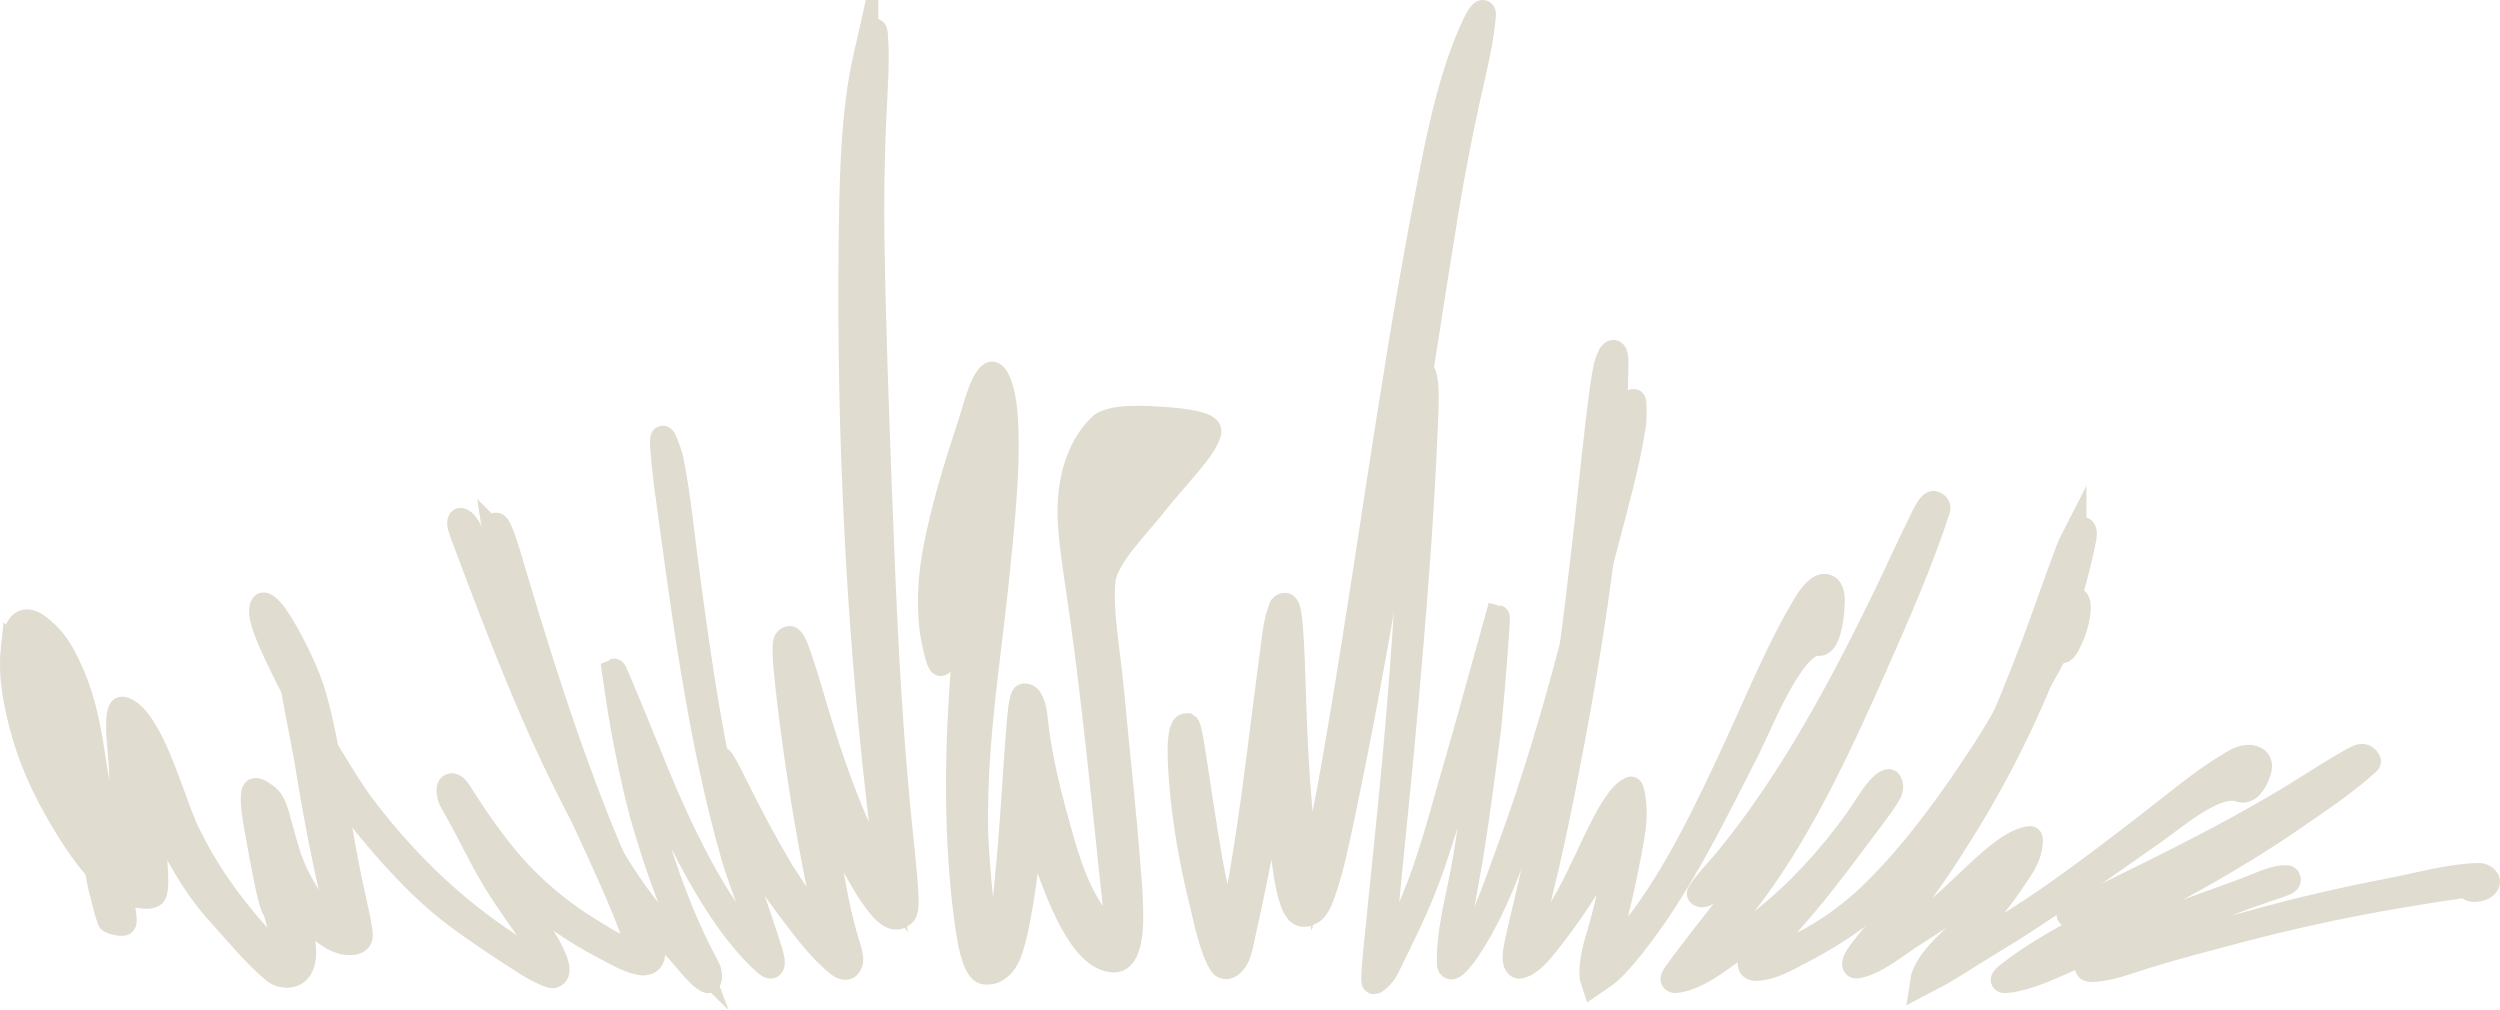
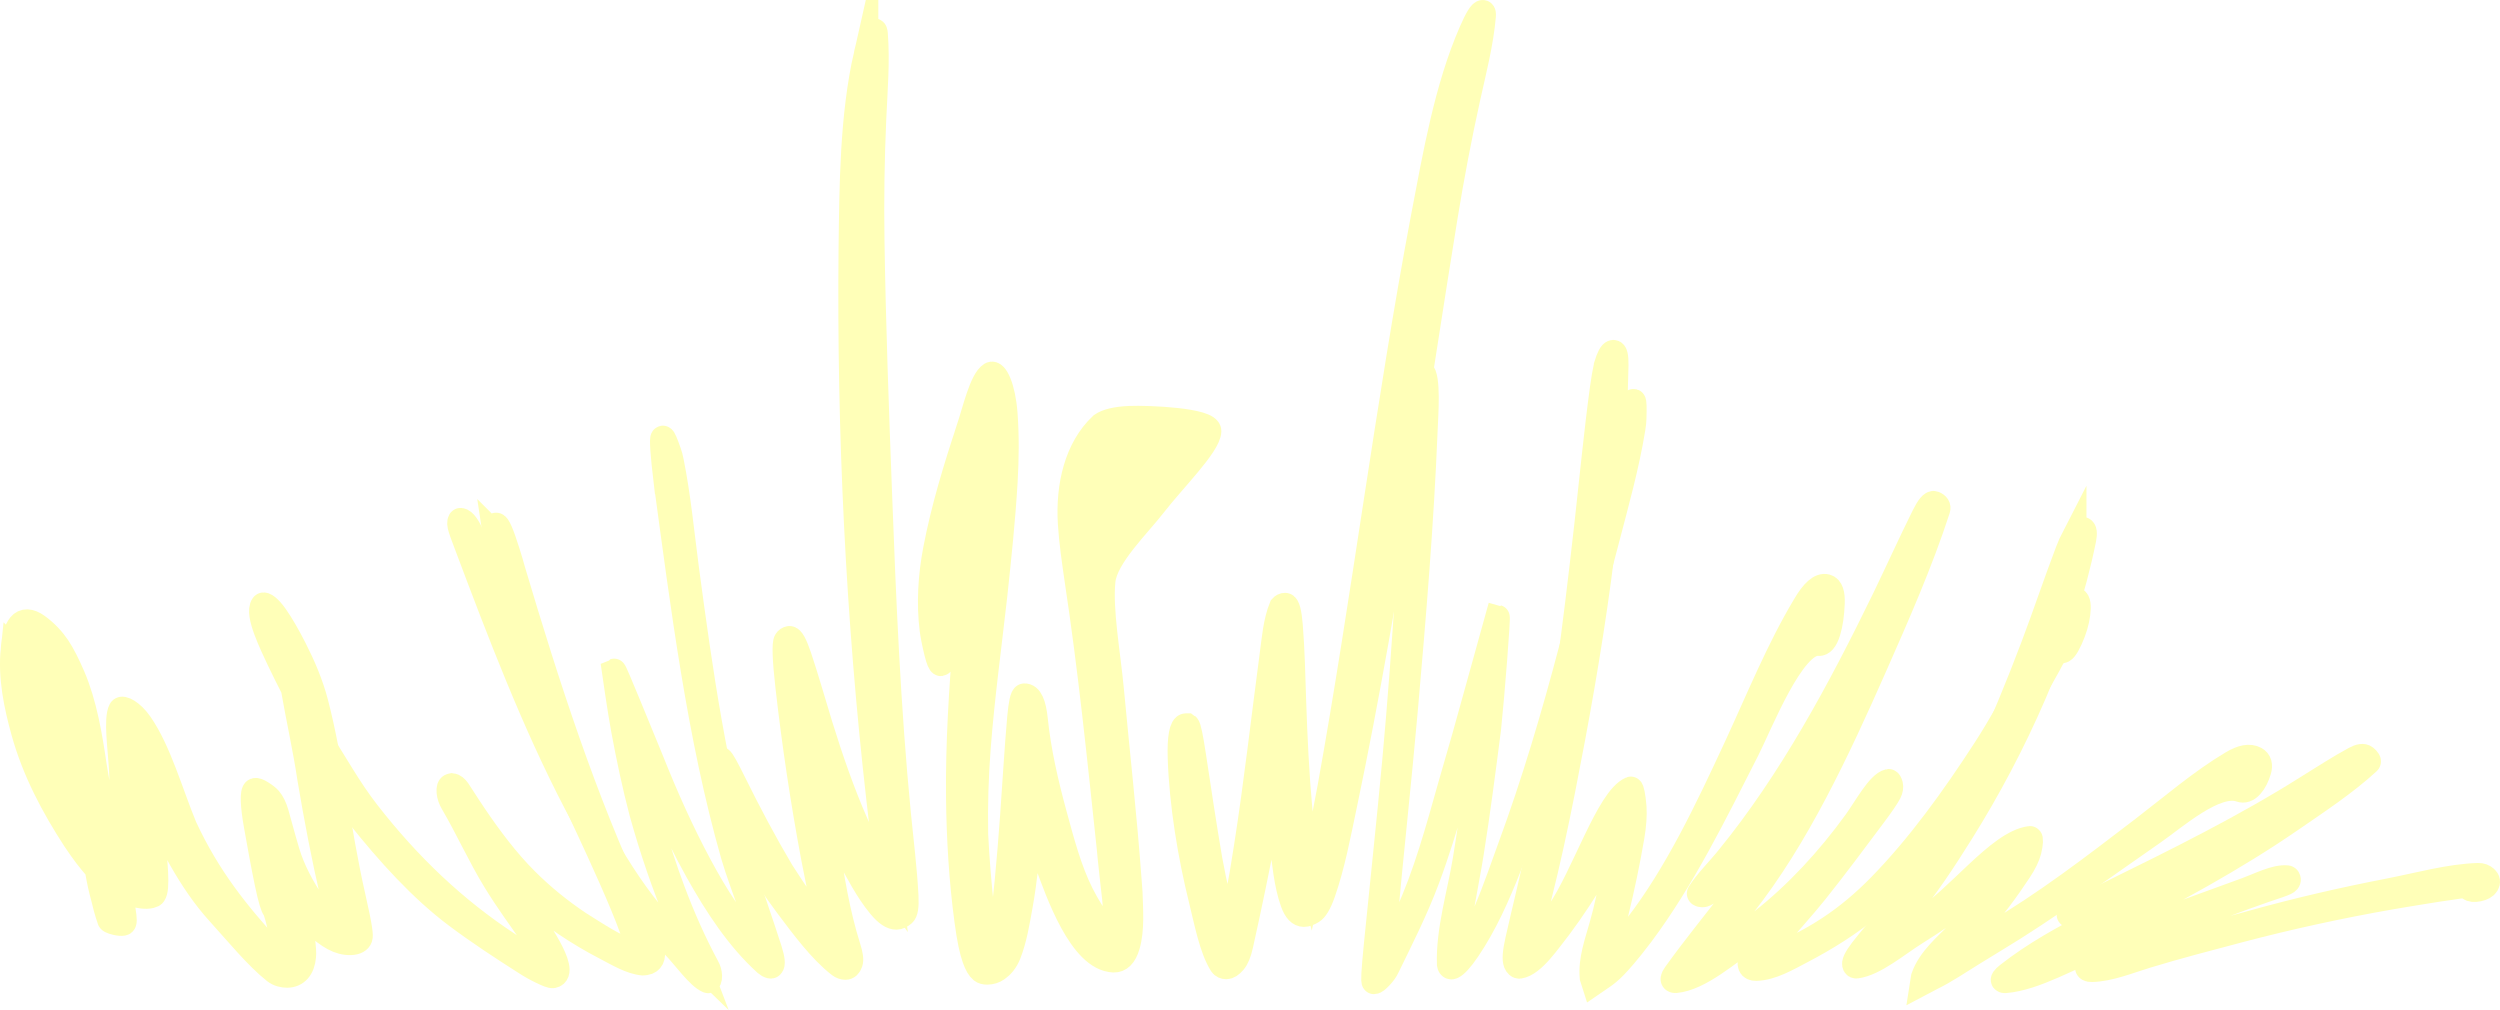
<svg xmlns="http://www.w3.org/2000/svg" id="Layer_2" data-name="Layer 2" viewBox="0 0 2036.24 822.62">
  <defs>
    <style>
      .cls-1 {
-         fill: rgb(225, 220, 208);
-         stroke: rgb(225, 220, 208);
+         fill: #ffffb8;
+         stroke: #ffffb8;
        stroke-miterlimit: 10;
        stroke-width: 20px;
      }
    </style>
  </defs>
  <g id="Layer_1-2" data-name="Layer 1">
    <g>
      <path class="cls-1" d="M10.63,528.75c.54-8.96,2.38-15.67,5.53-19.59,3.14-3.91,8.19-3.85,14.29.53,7.08,5.09,12.75,11.33,16.69,17.21,3.95,5.89,8.05,14.02,12.29,23.89,9.62,22.4,14.02,48.83,17.62,73.65,1.98,12.43,4.17,23.2,6.57,32.7,2.4,9.51,4.79,19.3,7.13,28.84,5.21,22.09,7.74,26.72,11.65,28.58.72.34,1.24.45,1.6.33,1.08-.37,1.44-5.32,1.37-18.78-.07-13.45-1.58-25.12-2.48-28.02-3.67-11.89-3.35-28.36-4.16-42.43-.89-15.46-4.48-40.17-.46-47.6,1.23-2.27,9.3,1.63,16.05,11.38,15.48,22.37,24.85,56.58,36.27,84.13,19.26,41.41,42.57,70.26,70.88,101.26,2.19,2.38,3.25,3.57,5.28,6.01.76-.51,1.15-.77,1.91-1.28,1.28-1.27,2.05-2.68,2.32-4.18.29-1.64-.23-6.59-2.24-16.14-2-9.55-4.38-17.92-5.27-18.87-1.13-1.22-3.14-6.98-6.1-21.21-3.19-15.34-5.99-31.18-8.77-46.67-2.98-16.59-3.34-27.87-.91-28.79.94-.35,2.71.28,5.29,1.89,3.1,1.93,5.31,3.68,6.62,5.2,2.3,2.68,4.17,6.59,5.61,11.45,1.44,4.87,4.47,16.67,8.84,31.41,4.56,15.39,12.3,28.91,20.2,41.36,9,14.18,15.23,19.74,19.01,21.84.42.17.63.26,1.06.44.1,0,.15,0,.25-.01,1.99-.11,1.7-4.95-3.45-26.98-7.42-31.69-13.52-63.82-18.97-96.18-3.65-24.56-9.19-48.81-13.42-73.24-4.61-9.06-6.92-13.71-11.55-23.29-5.53-11.92-18.35-37.6-13.08-44.76.97-1.31,5.49,1.81,10.45,8.91,4.98,7.11,10.08,16.05,15.34,26.37,7.07,13.88,13.48,28.74,17.54,44.37,6.28,24.17,10.67,49.47,14.81,74.34,4.64,27.87,9.32,56.27,15.59,83.81,5.94,26.07,6.22,31.47,5.59,33.29-.76,2.22-3.24,3.85-7.76,4-4.69.15-9.32-1.05-14.07-3.62-4.22-2.28-9.97-6.47-17.69-13.31-4.64-4.1-7.59-7.46-12.89-13-.48-.18-.57.71-.36,2.5.23,2.01.61,4.14,1.19,6.23.59,2.1,1.01,3.29,1.27,3.68.87.76,2.01,5.6,3.2,13.39,1.19,7.79,1.41,12.61,1.11,15.16-.85,10.02-5.93,15.5-13.56,15.56-3.2.02-7.15-.89-10.14-3.25-14.67-11.58-30.87-31.46-45.56-47.62-23.8-26.18-39.6-59.24-56.16-92.92-.11.06-.17.09-.28.14-1.11.57-1.52,5.35-1.21,13.37.3,8.02,1.02,13.78,2.31,18.09,2.27,7.13,3.58,17.19,4.09,27.89.51,10.71.03,15.88-1.58,18.21-.18.53-1.07.98-2.65,1.38-3.69.93-9.28.28-16.88-1.91-2.86-.78-4.3-1.17-7.18-1.94.67,6.7,1.04,9.57,1.76,14.69,1.37,8.49,1.33,11.27-.04,11.5-1.54.26-3.52.1-5.95-.48-3.82-.9-5.6-1.81-5.29-2.81-.19-.58-1.9-4.31-5.06-17.68-2.1-7.82-3.14-12.34-5.08-23.39-6.82-7.83-10.45-12.5-18.17-23.93-17.37-26.71-32.86-55.69-41.76-87.84-5.78-20.86-10.86-44.43-8.41-67.27ZM39.43,541.02c-2.28-3.32-4.2-4.31-5.5-2.89-1.86,2.03-2.79,8.6-2.79,18.86,0,10.29.95,20.52,3.05,30.14,3.63,16.68,9.89,32.69,16.17,47.98,8.24,20.06,14.13,28.96,16.87,31.1.4.31.68.4.86.29.55-.34.02-4.23-1.59-12.66-1.61-8.42-2.95-14.38-4-16.9-1.47-3.52-3.85-13.65-6.4-33.48-2.6-20.23-5.72-46.56-16.66-62.46Z" />
      <path class="cls-1" d="M403,434.89c-.24-4.49.05-6.97.89-7.3,1.67-.66,4.91,7,9.64,22.03,1.89,6.01,3.36,10.98,4.41,14.93,27.91,93.76,57.84,186.51,98.27,272.87,5.46,11.66,12.08,23.55,15.02,35.98,1.47,6.23-.59,10.03-5.27,10.88-.31,0-.66.04-1.05.13-.39.08-.76.15-1.05.13-10.2-.86-20.84-7.45-30.84-12.63-22.19-11.5-43.56-25.83-63.55-43.06-7.5-6.78-11.33-10.32-19.14-17.79,1.71,3.3,2.57,4.9,4.25,8.03,2.23,4.24,8.82,16.16,16.85,27.79,3.07,4.52,32.47,45.24,18.96,47.97-1.4.28-4.74-1.12-9.35-3.33-4.61-2.21-9-4.68-13.23-7.43-18.94-12.07-38.07-24.6-56.03-38.05-28.81-21.58-55.54-51.18-79.43-81.19-7.33-9.2-12.67-16.85-15.92-21.59-8.75-12.77-17.61-25.99-24.95-40.09-3.81-7.33-4.75-11.73-2.83-12.54,2.69-1.13,8.71,6.38,17.91,21.13,2.21,3.54,6.34,10.2,12.04,19.48,6.4,10.42,13.49,21.04,20.84,30.49,33.74,43.36,71.09,78.7,113.99,106.96,10.17,6.8,21.74,17.31,31.65,18.99,1.32.22,1.56-2.12-.2-6.42-1.76-4.29-4.95-9.89-9.93-17.01-10.73-15.33-21.83-30.48-31.79-46.76-12.39-20.24-22.77-43.39-34.61-63.55-1.58-2.7-2.67-5.61-2.96-8.74-.29-3.13.3-4.91,1.8-5.24.34-.07.5-.11.84-.18,1.59.2,3.22,1.5,4.89,3.83,1.68,2.34,6.18,9.79,13.35,20.39,12.69,18.76,26.59,37.24,42,52.62,13.64,13.61,27.73,24.96,43.21,35.35,14.2,8.9,28.55,18.63,43.91,24.05,1.27.35,2.26.62,2.61.52,9.01-2.71-47.21-118.14-50.1-125.35-26.3-65.37-54.37-143.12-65.11-216.31Z" />
      <path class="cls-1" d="M542.35,392.49c-2.71-22.83-3.56-35.48-2.47-35.8.65-.19,2.43,3.98,5.29,12.21.47,1.17,1.13,3.61,1.85,7.2,5.65,28.19,8.48,58.05,12.3,87.03,11.15,83.46,23.23,169.08,47.07,247.69,6.36,20.98,13.99,41.85,20.57,62.64,2.52,7.96,2.8,12.09,1.45,13.27-.23.34-.66.39-1.22.25-.85-.21-2.05-.85-3.5-2.06-22.32-20.17-40.12-47.3-55.69-75.16-18.32-32.79-33.36-68.89-49.11-104.09-.87-1.87-1.61-3.11-2.21-3.69-.19.03-.23,1.07-.12,3.06.49,1.94.92,4.54,1.29,7.74,6,38.67,17.02,77.22,30.15,112.34,8.07,21.59,17.35,42.55,28.1,62.5,1.26,2.2,1.93,4.62,2.03,7.3.09,2.68-.79,4.31-1.48,4.02-7.89-3.22-18.75-18.99-27.97-28.53-31.95-33.05-57.17-72.98-79.67-116.13-34.24-65.65-62.09-138.53-89-210.17-3.05-7.78-4.9-13.1-5.52-15.76-.62-2.63-.03-4.72.63-4.66,6.16.57,13.15,21.28,17.38,32.2,21.28,55.01,41.6,112.83,66.34,165.81,22.96,49.16,48.96,98.8,83.86,136.43,8.31,8.96,16.75,17.77,25.44,26.16-.59-1.54-.89-2.32-1.5-3.89-1.17-2.79-2.88-6.63-5.3-11.94-2.42-5.31-5.26-11.43-8.59-18.99-11.9-28.08-21.86-57.54-30.23-87.59-5.8-22.09-10.57-44.69-14.75-67.16-2.94-15.79-7.59-48.26-7.59-48.26.74-.37,20.84,49.61,30.61,73.09,11.7,29.45,24.77,58.53,39.19,85.34,13.34,24.8,28.45,48.79,47.21,68.14,3.15,3.23,5.32,4.81,5.36,4.74,3.13-4.78-18.37-56.15-25.52-81.23-27.51-96.54-40.82-202.28-54.65-304.05Z" />
      <path class="cls-1" d="M705.39,44.2c2.78-12.3,5.05-18.83,6.75-19.27.49-.13.85.83,1,2.68,1.76,22.22-.23,46-1.25,68.51-1.49,33.1-1.99,66.48-1.48,99.63,1.04,68.33,3.58,137.29,6.15,205.64,3.28,87.22,6.93,175.25,15.42,262.04,2.16,22.04,5,44.39,6.13,66.44.45,8.81-.46,13.24-2.19,14.71-1.87,1.6-3.82,2.59-5.79,2.63-3.63.08-8.12-2.68-13.53-9.24-10.31-12.49-18.2-27.86-26.22-42.84-7.48-14.75-14.49-29.88-21.15-45.25,1.68,15.42,2.48,22.33,3.99,34.96,4.23,29.49,8.98,58.61,17.77,86.55,2.06,6.4,2.55,10.38,1.73,12.81-.89,2.6-2.26,3.84-4.12,3.83-1.55,0-3.34-.56-4.96-1.81-15.36-11.92-29.58-31.2-42.5-48.39-20.61-27.42-41.22-61.99-53.42-96.55-4.88-13.83-5.5-22.55-1.92-22.96.45-.05.68-.08,1.13-.13,1.33.51,5.17,7.63,11.22,19.89,12.08,24.48,24.76,48.34,38.46,71.48,12.06,18.89,24.53,37.15,38.88,53.33.16,0-.13-1.85-1-5.83-.93-4.23-2.37-10.51-4.38-20.37-2.02-9.86-4.57-22.14-7.51-37.35-8.71-46.27-15.75-93.28-21.08-140.3-2.45-21.56-2.94-35.16-1.32-37.29.61-1.01,1.51-1.64,2.7-1.84,1.99-.32,4.76,4.77,8.06,14.55,6.19,18.39,11.54,37.59,17.29,56.2,8.43,27.25,17.87,54.5,28.95,79.79,6.37,14.56,13.24,29.52,21.86,42.56,2.04,2.97,3.05,4.41,5.04,7.22-3.09-22.96-5.81-45.99-8.44-69.04-16.87-147.9-24.15-299.3-22.66-448.68.69-52.3.92-107.59,12.39-158.32Z" />
      <path class="cls-1" d="M788.94,349.02c4.85-14.58,10.52-39.59,18.13-44.25,3.7-2.27,10.12,10.46,11.72,32.15,1.35,18.34,1.14,36.9.07,55.28-1.82,31.17-5.14,62.22-8.45,93.19-4.62,41.18-10.32,82.59-13.47,123.61-1.79,23.33-2.52,46.77-2.08,70.43.98,20.59,2.78,41.15,4.89,61.6,2.43,23.6,3.62,31.16,4.44,33.74.13.4.43.59.9.59,1.57-.01,3.55-2.5,5.94-8.29,2.39-5.79,4.33-12.86,5.75-22.18.36-1.97,1.53-7.91,3.33-26.58,1.72-17.84,3.16-35.73,4.46-53.63,1.97-26.73,3.4-53.67,5.78-80.22,1.02-11.4,2.39-17.71,3.93-17.81,4.82-.3,7.86,6.6,9.16,19.31,2.67,26.21,8.84,52.58,15.6,77.38,5.95,21.81,12.06,45.21,21.9,64.7,4.84,9.58,10.1,17.8,15.32,24.99,5.22,7.19,8.1,10.18,8.9,10.18.96,0,1.82-2.25,2.58-7.38.76-5.13.62-10.88.5-16.18-.03-1.11-.15-3.71-.58-7.89-.33-3.21-1.04-9.09-2.21-19.73-1.17-10.62-1.89-17.93-2.08-20.34-7.79-73.26-15.26-146.64-26.29-219.26-2.2-15.29-4.52-30.84-5.47-46.21-1.87-30.49,5.25-61.27,25.49-80.19,4.21-2.97,11.93-4.94,22.92-5.39,15.18-.63,64.99,1.48,64.78,10.5-.26,11.44-29.55,40.46-44.47,59.8-13.04,16.91-39.73,42.42-41.79,62.05-2.49,23.81,4.15,59.45,6.9,89.02,4.76,51.14,10.56,102.34,14.31,153.69.34,4.75.51,7.21.83,11.05.41,13.95,1.82,30.11-2.08,43.54-2.42,8.33-6.47,12-11.43,11.8-26.77-1.08-45.52-55.04-54.75-80.31-7.19-20.9-11.54-34.48-12.25-34.45-.26,1.31-.39,1.96-.65,3.25-2.35,22.41-4.32,45.23-8.27,67.1-2.47,13.65-4.67,27.36-9.51,39.62-2.28,5.75-5.68,9.6-9.24,12.09-2.34,1.64-5.15,2.59-8.36,2.6-1.99,0-3.51-.41-4.57-1.26-2.12-1.7-4.03-4.9-5.84-10.1-2.14-6.12-4.15-14.84-6.28-30.78-4.42-32.98-6.45-66.82-6.81-100.3-.48-44.19,2.41-88.3,5.96-132.26,1.53-16.45,2.75-32.95,4.01-49.43-1.71.18-2.57.27-4.28.46-12.71,6.91-13.36,38-15.35,51.83-2.02,13.98-3.48,20.45-4.46,20.55-.79.08-2.12-2.9-3.61-8.89-2.1-8.45-3.29-15.13-3.76-18.81-2.73-21.33-1.25-44.22,2.76-65.25,6.42-33.7,16.6-67,27.15-98.71Z" />
      <path class="cls-1" d="M1198.19,25.77c4.71-10.78,7.96-16.1,9.68-15.76.49.1.68,1.18.52,3.06-1.9,22.11-7.77,44.73-12.55,66.34-7.09,32.08-13.29,64.69-18.6,97.31-11.23,68.95-21.61,138.61-32.89,207.76-14.84,90.9-30.28,181.95-49.06,271.38-5.04,23.99-9.79,49.3-17.65,71.67-3.14,8.93-6.24,13.45-8.64,14.91-2.64,1.61-4.98,2.54-6.96,2.52-3.63-.03-6.75-3.02-9.2-9.87-5.39-15.05-6.75-32.67-8.94-48.92-2.12-17.17-4.05-34.38-5.85-51.61-2.34,13.07-4.8,26.12-7.42,39.11-6.2,32.23-12.77,64.17-19.89,96.09-1.51,6.85-3.36,11.11-5.6,13.71-2.4,2.79-4.5,4.11-6.35,4.11-1.54,0-3.11-.66-3.92-1.91-8.14-12.77-12.26-34.98-16.66-52.73-8.93-36.01-15.85-77.73-17.11-115.33-.56-16.59,1.27-26.58,4.87-26.61.46,0,.68,0,1.14,0,1.15.74,2.9,9.35,5.12,23.99,4.3,28.43,8.56,56.91,13.4,85.24,3.87,20.51,8.06,40.81,14.29,60.39.16,0,.87-1.96,2.05-6.27,1.24-4.53,2.97-11.33,5.41-21.84,3.25-14.01,5.37-28.56,7.66-42.89,8.13-51.74,13.97-104.32,20.88-155.95,1.75-13.08,2.86-27.32,7.74-39.33.83-.93,1.86-1.51,3.07-1.48,2.01.05,3.54,5.96,4.4,16.67,1.63,20.3,2.05,41,2.74,61.47,1,29.65,2.4,59.48,5.09,88.67,1.49,16.07,2.89,32.75,6.55,48.49.88,3.42,1.31,5.09,2.18,8.34,5.73-24.92,10.66-50.07,15.4-75.32,27.81-154.24,47.04-310.75,76.12-464.64,9.68-50.52,18.95-104.84,39-150.8Z" />
      <path class="cls-1" d="M1320.03,362.86c5.82-23.65,9.41-36.37,10.5-36.09.65.17.8,5.17.48,14.64,0,1.38-.26,4.08-.88,7.92-4.97,30.43-13.48,60.72-21.25,90.49-23.66,89.63-46.56,181.67-79.45,265.61-9.39,23.96-19.93,47.67-33.82,68.14-5.8,8.55-9.82,12.64-12.41,13.85-.59.35-1.1.39-1.48.25-.65-.23-1.17-.88-1.36-2.14-.99-27.55,8.54-58.61,12.82-84.82,6.75-41.34,12.38-83.54,15.6-125.7.15-2.35.09-3.94-.18-4.77-.19-.02-.75,1.14-1.67,3.43-.53,2.32-1.46,5.38-2.78,9.1-14.36,44.29-25.66,90.98-41.61,133.53-9.3,24.82-21.09,48.13-32.67,71.82-1.04,2.31-2.85,4.81-5.39,7.54-2.55,2.73-4.31,4.08-5.37,4.08-.76,0-.58-6.96,1.77-30.59,4.93-49.64,10.33-99.28,14.9-148.99,8.87-96.48,14.26-193.57,18.71-290.58.36-11.05.78-18.51,1.26-22.04.47-3.5,1.83-5.5,2.36-5.09,5.67,4.27,3.36,35,2.82,48.39-3.03,74.99-9.42,151.25-16.03,226.48-5.21,59.23-11.78,118.37-17.15,177.54-2.09,23.07-2.58,29.36-2.36,29.72,1.04-1.64,1.57-2.47,2.64-4.17,1.82-3.02,4.26-7.22,7.44-13.24,3.18-6.02,6.69-13.12,10.62-22.13,15.07-32.78,25-69.4,35.05-105,7.81-26.76,15.46-53.65,22.79-80.55,5.13-18.8,15.75-56.83,15.75-56.83.74.15-4.03,62.16-7.07,90.98-4.39,34.03-8.78,68.15-14.17,101.86-4.07,25.46-10.16,51.5-12.2,77.49-.21,3.48.14,5.2.42,5.07,16.09-7.61,32.66-59.45,43.44-88.74,38.15-103.64,64.11-216.13,89.9-326.46Z" />
      <path class="cls-1" d="M1308.19,297.53c2.06-6.76,3.98-10.37,5.73-10.66,1.74-.29,2.58,3.3,2.48,10.55-1.88,115.05-21.36,234.92-43.3,345.92-5.82,29.47-12.16,58.97-19.45,87.83-2.05,8.11-3.98,17.12-5.75,25.99-1.77,8.87-2.48,13.18-2.39,14.83.14.42.34.66.45.62,7.22-2.86,16.17-19.13,23.43-29.44,20.69-30.18,40.45-92.78,58.93-100.64.67-.28,2.04,5.39,2.77,14.83.44,6.66-.13,14.9-1.67,23.93-3.57,20.91-7.99,41.96-12.94,62.29-3.39,13.91-10.69,41.92-10.69,41.92.54.49,18.85-20.6,27.23-31.45,32.53-42.15,57.47-94.89,81.18-146.08,17.8-38.44,34.24-79.06,55.57-114.69,6.74-11.59,12.77-17.01,17.88-15.62,3.68,1,5.23,5.83,4.89,13.83-.39,9.05-1.45,16.82-3.4,23.13-2.24,7.25-5.13,9.89-7.82,9.63-21.1-2.06-47.62,65.89-58.23,86.74-26.46,51.97-52.38,105.05-86.11,150.15-11.45,15.19-18.07,22.32-21.62,26.03-3.56,3.72-7.36,6.83-11.45,9.49-2.36,1.59-3.53,2.39-5.84,3.98-.57-1.79-.85-2.67-1.41-4.46-1.34-14.62,4.1-28.91,7.81-42.42,4.12-14.2,7.07-28.97,9.74-43.53,3.13-17.09,4.31-28.71,3.42-28.75-.9-.04-7.01,11.35-17.23,28.29-9.41,15.6-19.3,30.89-30.03,45.23-8.59,10.76-21.47,30.48-32.83,32.12-1.08.16-2.24-.88-3-2.67-1.14-3.05-.83-8.62,1.48-18.88,5.82-25.82,12.38-51.71,17.78-77.73,17.73-85.44,28.75-174.07,38.61-261.62,4.12-36.6,7.61-73.61,12.56-110.05.93-6.84,2.01-13.08,3.22-18.62Z" />
      <path class="cls-1" d="M1535.16,486.68c10.66-22.13,20.91-44.76,31.73-66.58,3.69-7.44,6.59-10.9,8.48-10.14,2.73,1.1,3.79,2.81,3.12,4.87-14.01,43.16-33.11,86.48-51.44,128-30.16,68.33-63.38,139.5-106.97,194.61-13.41,16.95-29.49,32.24-42.52,49.46-.63.83-.92,1.37-.89,1.54.09,0,.14,0,.23,0,1.08,0,7.64-3.79,21.04-12.33,12.66-8.06,25.17-16.6,37.25-26.01,28.13-22.2,54.02-50.08,76.38-81.03,8.06-11.16,18.55-30.86,26.75-32.72.51-.12,1.24,1.22,1.65,2.85.43,1.72.17,3.97-1.1,6.5-1.52,3.04-5.99,9.73-13.17,19.24-15.45,20.69-31.02,41.62-46.86,61.43-10.15,12.69-21.25,24.66-31.68,37.17-5.67,6.81-8.51,11.3-9.14,13.65-.61,2.26-.6,3.64.35,3.99.19,0,.28,0,.47,0,2.5,0,9.03-2.62,20.21-7.97,10.26-4.91,20.7-10.53,30.45-17.02,14.98-9.81,28.59-21.3,41.56-34.54,31.72-32.41,59.98-71.59,85.9-111.67,24.09-37.25,44.32-80.57,67.2-117.09,2.41-3.85,4.83-5.41,6.64-4.53,2.01.98,2.59,4.94,1.75,11.57-.85,6.65-2.91,13.56-6.18,20.73-3.26,7.17-5.77,10.25-7.55,9.49-2.18-.93-4.73,1.32-7.62,6.57-.72,1.56-3.49,6.68-8.25,15.02-7.03,12.32-14.11,24.73-21.36,36.71-6.65,11-13.54,21.99-20.55,32.75-29.27,43.03-61.25,86.63-97.12,116.86-17,14.33-36.98,26.68-56.48,36.85-11.62,6.06-24.38,13.64-37.02,14.01-2.56.07-4.22-.79-4.82-2.3-.74-1.87-.38-4.29,1.28-7.31,1.65-3.02,5.53-8.19,12.28-16.8,5.04-6.52,7.68-9.99,13.18-17.79-10.84,8.22-16.04,11.92-26.05,18.86-18.38,12.35-41.73,33.54-61.65,35.25-.57.05-1.01-.08-1.2-.25-1.45-.33-1.2-2.14.88-5.04,31.08-43.35,65.66-80.17,93.86-129.73,13.24-24.01,26.16-48.8,36.59-74.98-1.83,2.63-2.74,3.93-4.55,6.52-3.46,4.93-7.99,11.63-13.51,19.78-5.53,8.16-11.56,17.01-18.03,26.28-6.48,9.28-12.97,18.17-19.45,26.68-6.49,8.5-12.4,16.04-17.77,22.78-5.38,6.75-9.84,12.19-13.47,16.59-3.64,4.41-5.96,7.22-7.03,8.67-6.8,9.1-11.46,12.98-14.35,12.86-2.21-.09-3.08-.81-2.54-1.66,6.1-9.66,15.88-19.12,23.67-28.87,50.69-62.15,90.58-136.04,127.42-211.77Z" />
      <path class="cls-1" d="M1689.41,436.79c2.84-4.23,5.13-6.19,6.85-5.82,1.72.37,2.08,3.23,1.08,8.41-17.05,84.42-57.26,170.79-99.38,238.08-14.04,22.43-28.79,45.19-45.43,64.84-4.8,5.67-10.12,12.12-15.68,18.98-5.56,6.86-8.45,10.61-9.16,12.01-.06.35.02.56.15.53,10.66-2.52,24.4-14.84,36.28-22.62,30.51-19.04,63.75-65.12,89.34-68.36.83-.11.84,3.83-.71,10.25-1.17,4.52-3.82,10.03-7.84,16.1-10.19,15.4-21.41,30.88-33.61,43.66-10.16,10.63-30.26,32.93-30.26,32.93.14.26,28.39-16.83,42.58-25.14,42.25-24.73,82.11-55.33,121.88-85.82,23.64-18.12,47.27-38.49,72.33-53.39,8.09-4.89,14.53-6.04,19.23-3.47,3.39,1.85,4.24,5.24,2.89,9.75-1.53,5.09-3.6,9.29-6.34,12.35-3.14,3.52-6.24,4.24-8.9,3.28-19.91-7.16-53.18,22.59-71,34.92-43,29.73-85,60.99-129.27,87.65-11.62,7.04-23.21,14.24-34.71,21.5-5.48,3.46-10.91,6.51-16.32,9.17-3.16,1.6-4.71,2.4-7.78,4.03.28-1.84.44-2.74.79-4.54,5.23-15.17,19.15-26.33,28.71-36.35,9.54-9.4,17.87-19.79,25.84-31.02,8.81-12.41,13.03-20.37,12.15-20.48-.88-.11-9.87,6.96-25.84,19.31-15.25,11.79-30.84,22.2-46.84,32.31-15.09,9.41-33.23,25.11-48.43,27.15-1.1.15-1.8-.84-1.63-2.52.43-2.85,3.73-8.1,10.76-16.54,16-19.19,31.6-38.28,45.89-59.41,36.6-54.13,64.58-118.09,88.85-182.22,9.59-25.33,18.4-51.71,28.03-77.05,1.77-4.67,3.63-8.85,5.5-12.47Z" />
      <path class="cls-1" d="M1881.16,640.14c12.17-7.55,24.35-15.53,36.7-22.18,4.12-2.22,7.1-2.6,8.75-1.26,2.39,1.93,3.18,3.39,2.39,4.11-18.66,17.18-41.51,32.2-62.34,46.57-46.86,32.31-98.82,60.51-148.44,85.24-21.82,10.87-45.58,20.47-66.26,35.04-1.07.76-1.64,1.24-1.69,1.4.09,0,.14,0,.23,0,1.08,0,9.65-3.76,27.5-10.44,16.61-6.21,33.39-12.09,50.18-17.72,33.92-11.36,67.73-23.99,101.33-36.21,10.9-3.96,23.85-10.88,33.43-9.86.62.07,1.01.89,1.09,1.64.08.83-.61,1.8-2.38,2.65-2.12,1.03-7.89,3.03-17.14,6.08-21.21,7.33-42.23,15.36-63.05,24.17-15.89,6.72-32.04,12.89-47.63,20.68-9.15,4.57-14.4,8.1-16.3,9.97-1.89,1.87-2.55,2.95-1.78,3.25.19,0,.28,0,.47,0,2.5.03,10.37-2.12,24.5-6.03,13.14-3.63,26.29-7.21,39.43-10.86,18.46-5.1,36.95-10.09,55.39-15.22,36.32-10.1,73.09-18.57,109.75-25.66,24.18-4.68,49.6-11.9,73.18-12.61,2.49-.07,4.68.81,6.24,2.23,1.73,1.57,2,3.4.83,5.3-1.17,1.9-3.46,3.15-6.87,3.85-3.41.71-5.9.45-7.48-.76-1.93-1.48-4.41-2.02-7.42-1.62-.77.19-3.65.58-8.64,1.26-5.01.67-12.57,1.78-22.66,3.48-10.11,1.7-18.35,2.96-25.01,4.15-41.59,7.27-83.2,16.34-124.01,27.11-24.95,6.59-50.29,13.18-75.23,20.77-14.49,4.41-29.84,10.84-44.5,11.19-2.56.06-3.81-.73-3.61-2.07.24-1.62,1.89-3.73,5.16-6.19,3.26-2.45,9.97-6.65,21.05-12.44,8.31-4.38,12.64-6.54,21.57-10.92-11.71,3.65-23.41,7.33-35.04,11.39-25.73,9.13-54.72,27.3-79.8,29.28-.57.04-.97-.08-1.08-.25-1.29-.33-.23-2.07,3.36-4.89,43.08-33.79,95.94-52.95,142.25-80.09,17.05-10.12,34.45-19.94,50.79-31.86-2.23.88-3.34,1.32-5.56,2.21-4.24,1.69-9.86,4.08-16.82,7.16-6.96,3.09-14.65,6.59-23,10.46-8.36,3.88-16.79,7.78-25.28,11.69-8.49,3.92-16.33,7.6-23.53,11.05-7.21,3.45-13.27,6.4-18.23,8.85-4.98,2.46-8.21,4.11-9.74,4.97-9.73,5.38-15.85,7.88-18.73,7.67-2.2-.16-2.84-.67-2-1.24,9.82-6.56,21.86-11.52,32.85-16.98,55.11-27.08,109.9-54.12,162.84-87.51Z" />
    </g>
  </g>
</svg>
